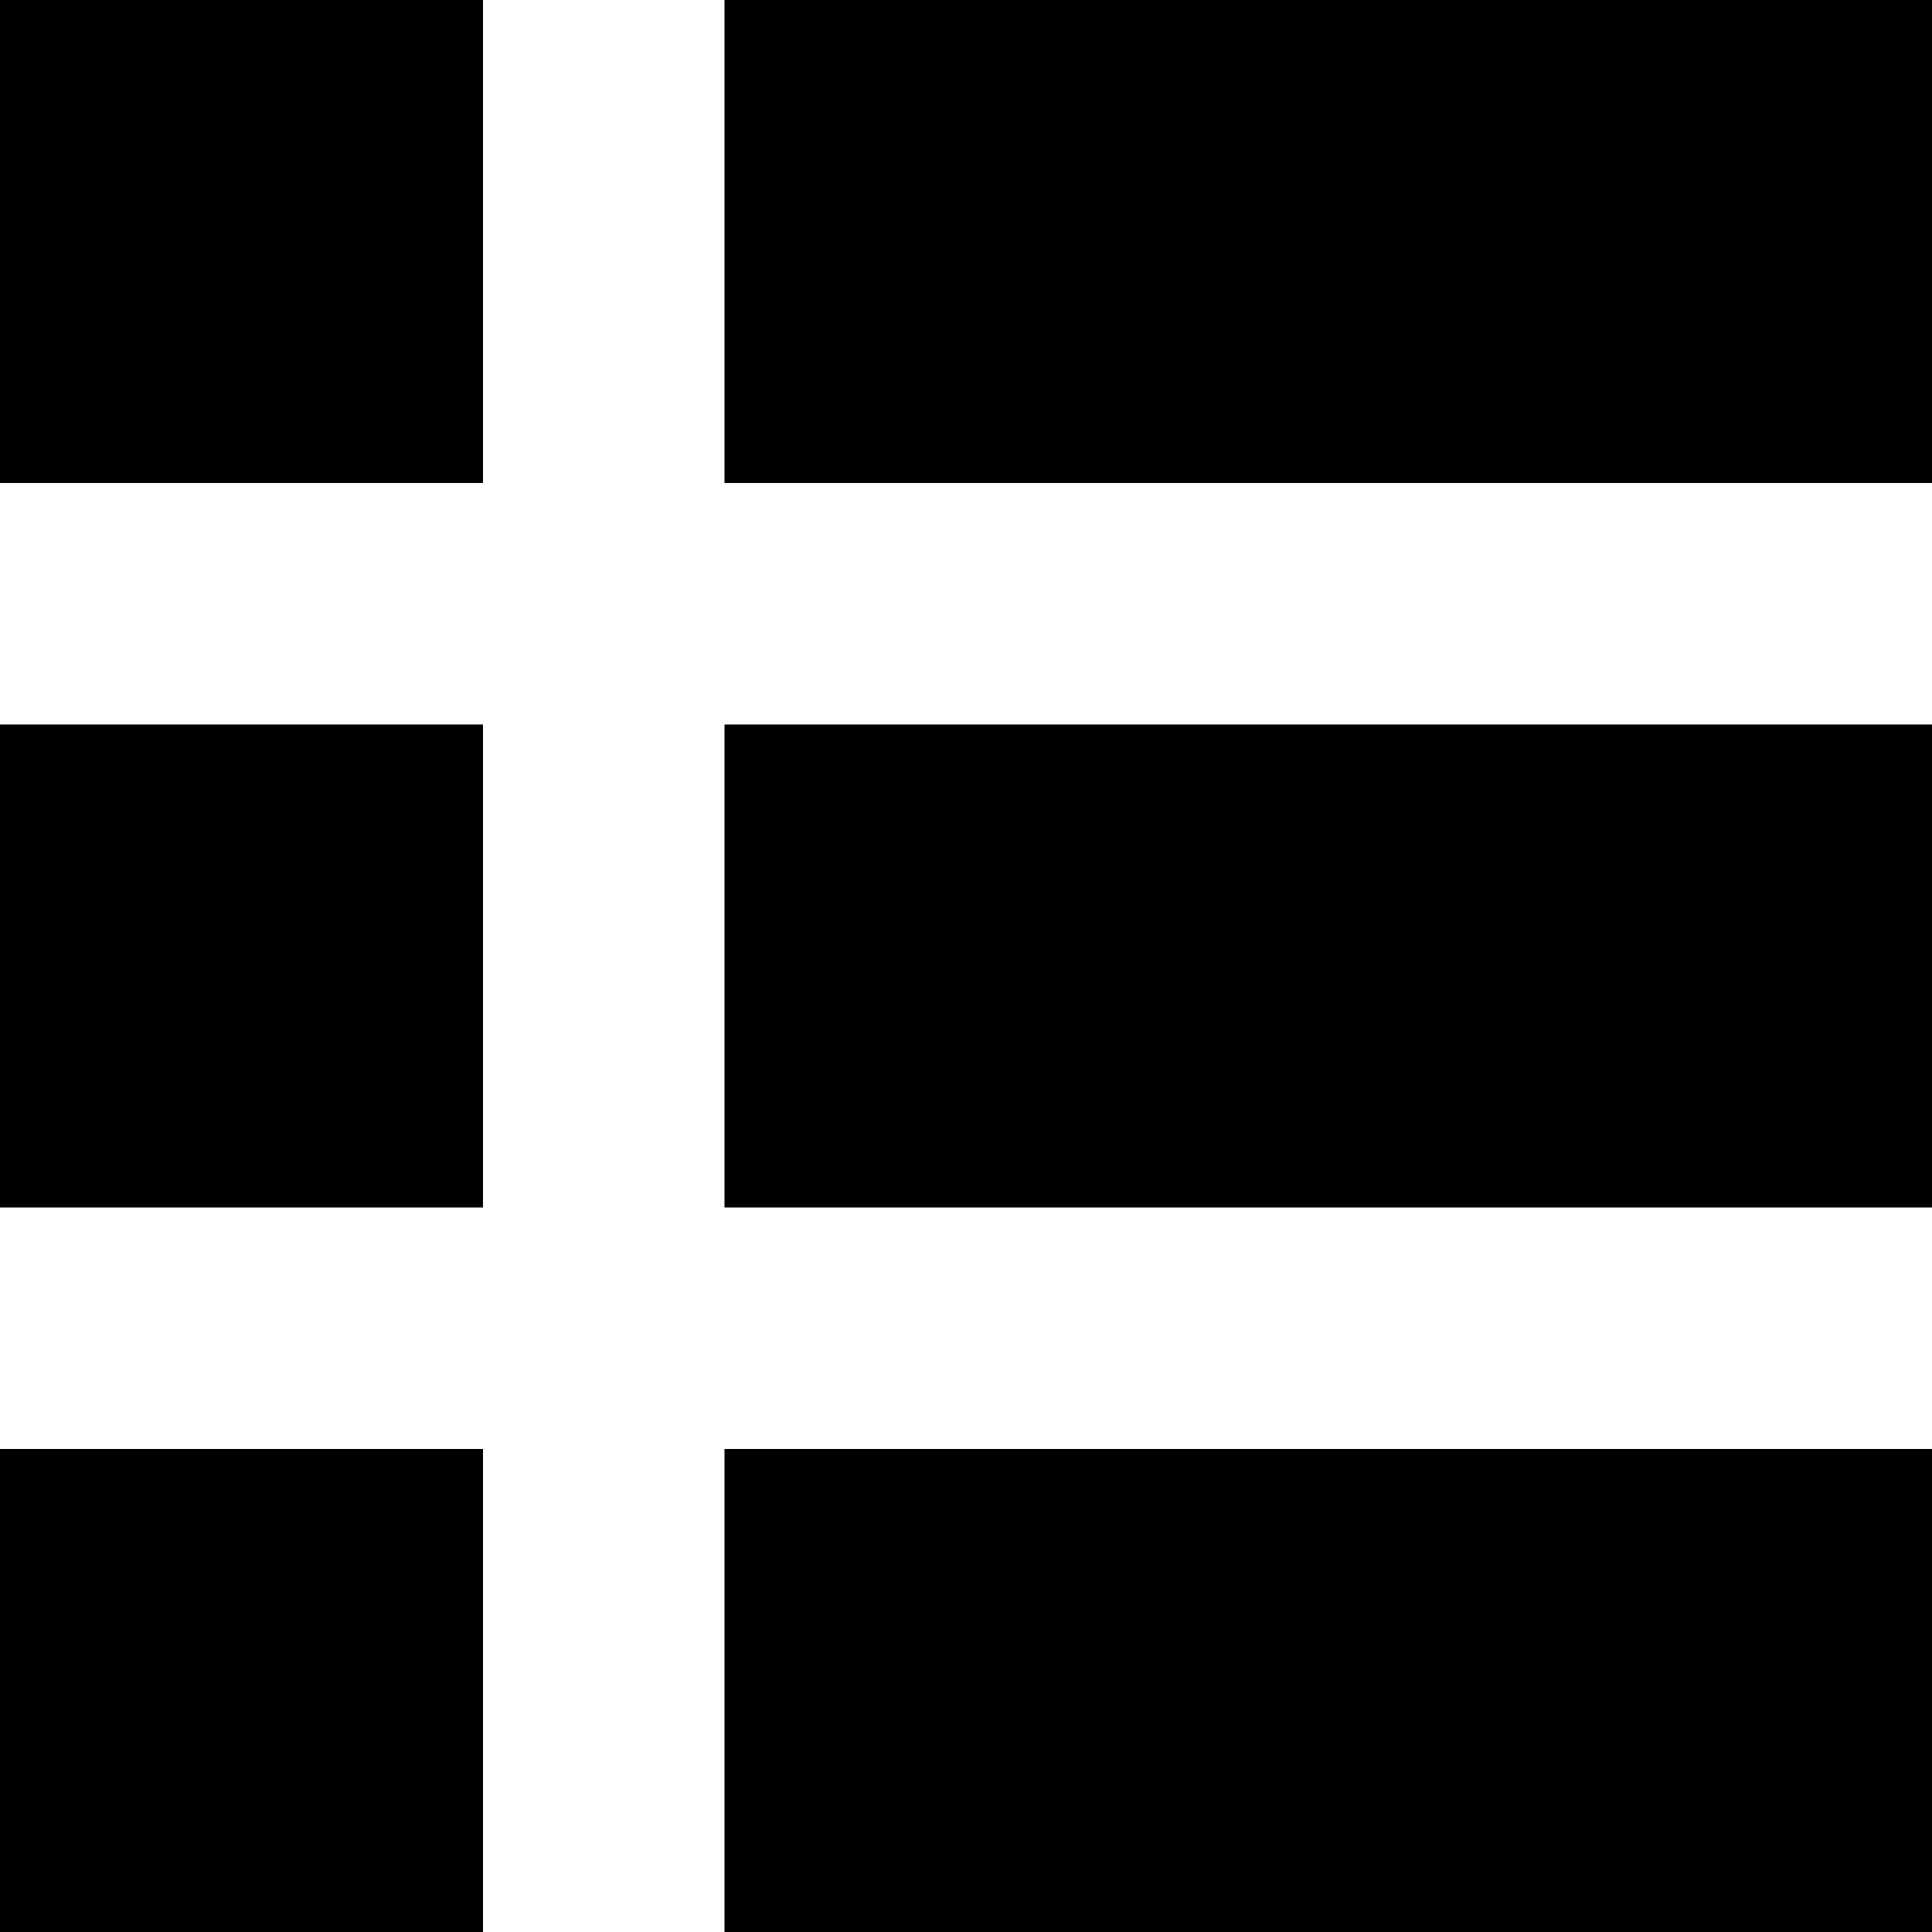
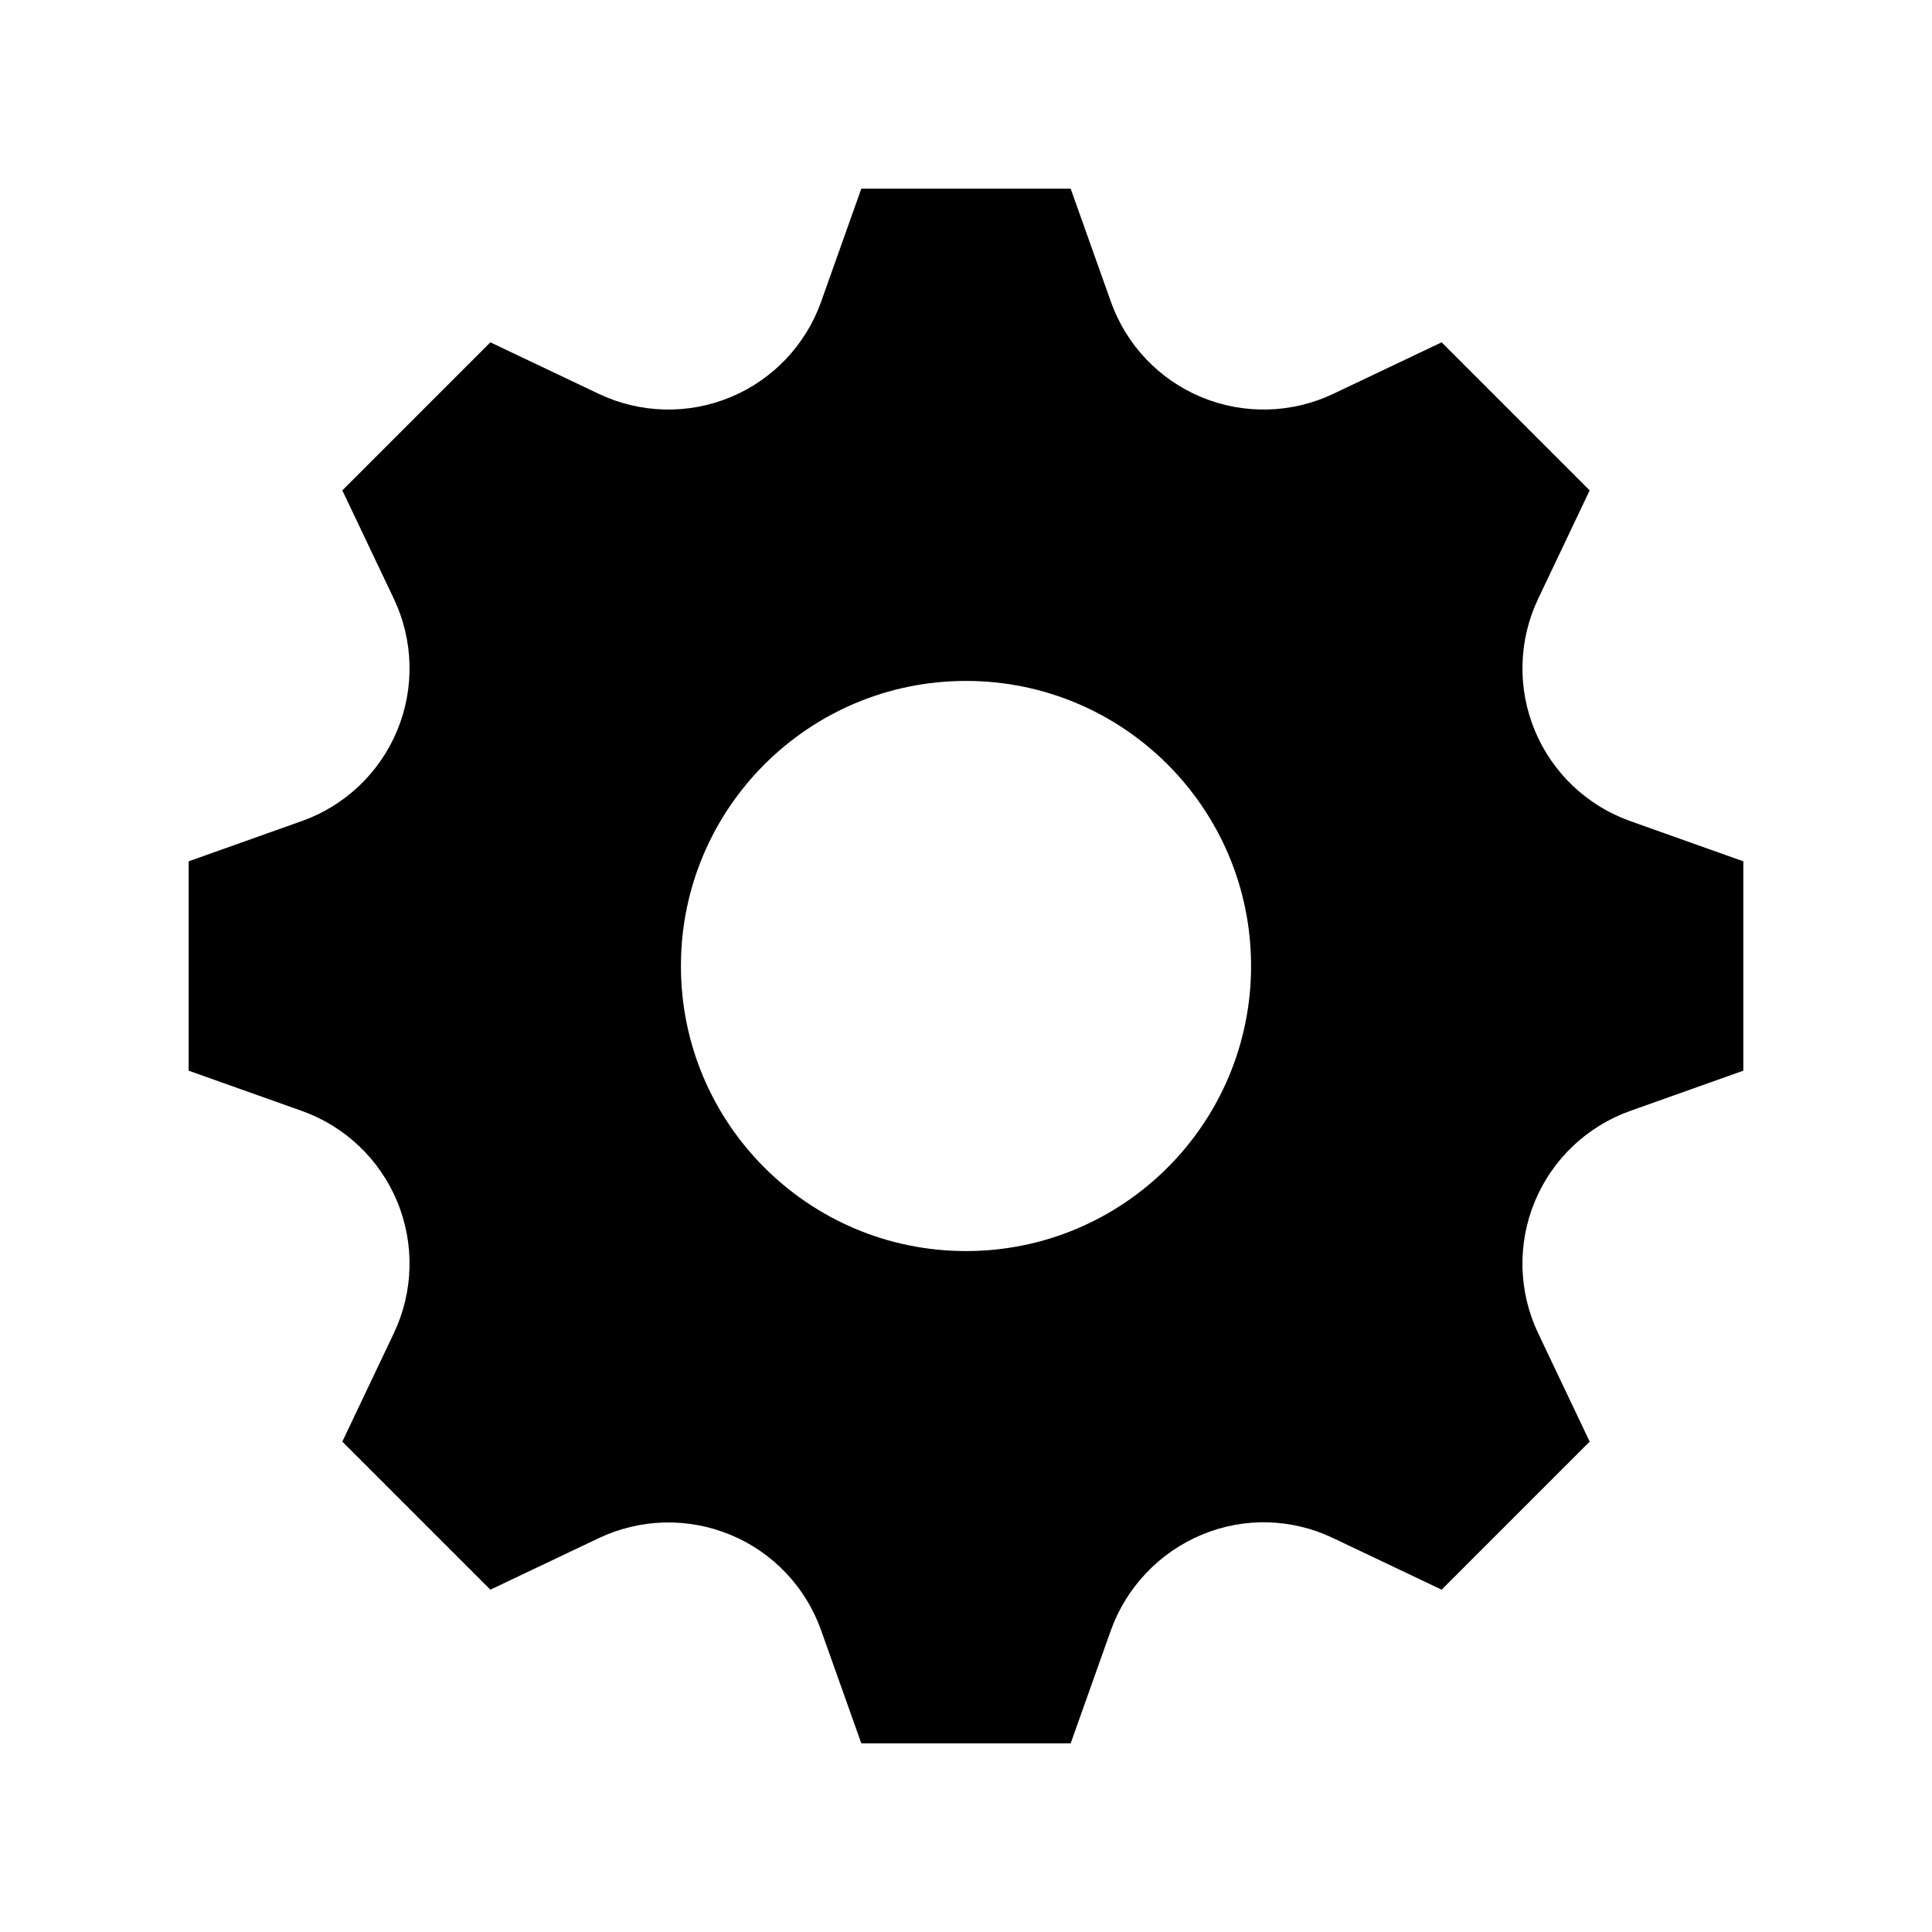
- <svg xmlns="http://www.w3.org/2000/svg" width="16" height="16">
-   <g>
-     <polygon points="0,0 4,0 4,4 0,4" style="fill:#000000;stroke:#000000;stroke-width:0" />
-     <polygon points="0,6 4,6 4,10 0,10" style="fill:#000000;stroke:#000000;stroke-width:0" />
-     <polygon points="0,12 4,12 4,16 0,16" style="fill:#000000;stroke:#000000;stroke-width:0" />
-     <polygon points="6,0 16,0 16,4 6,4" style="fill:#000000;stroke:#000000;stroke-width:0" />
-     <polygon points="6,6 16,6 16,10 6,10" style="fill:#000000;stroke:#000000;stroke-width:0" />
-     <polygon points="6,12 16,12 16,16 6,16" style="fill:#000000;stroke:#000000;stroke-width:0" />
-   </g>
+ <svg xmlns="http://www.w3.org/2000/svg" version="1.1" x="0px" y="0px" width="22" height="22" viewBox="0 0 512 512" enable-background="new 0 0 512 512" xml:space="preserve">
+   <path id="gear-icon" d="M462,283.742v-55.485l-29.981-10.662c-11.431-4.065-20.628-12.794-25.274-24.001   c-0.002-0.004-0.004-0.009-0.006-0.013c-4.659-11.235-4.333-23.918,0.889-34.903l13.653-28.724l-39.234-39.234l-28.72,13.652   c-10.979,5.219-23.68,5.546-34.908,0.889c-0.005-0.002-0.01-0.003-0.014-0.005c-11.215-4.65-19.933-13.834-24-25.273L283.741,50   h-55.484l-10.662,29.981c-4.065,11.431-12.794,20.627-24.001,25.274c-0.005,0.002-0.009,0.004-0.014,0.005   c-11.235,4.66-23.919,4.333-34.905-0.889l-28.723-13.653l-39.234,39.234l13.653,28.721c5.219,10.979,5.545,23.681,0.889,34.91   c-0.002,0.004-0.004,0.009-0.006,0.013c-4.649,11.214-13.834,19.931-25.271,23.998L50,228.257v55.485l29.98,10.661   c11.431,4.065,20.627,12.794,25.274,24c0.002,0.005,0.003,0.01,0.005,0.014c4.66,11.236,4.334,23.921-0.888,34.906l-13.654,28.723   l39.234,39.234l28.721-13.652c10.979-5.219,23.681-5.546,34.909-0.889c0.005,0.002,0.01,0.004,0.014,0.006   c11.214,4.649,19.93,13.833,23.998,25.271L228.257,462h55.484l10.595-29.79c4.103-11.538,12.908-20.824,24.216-25.525   c0.005-0.002,0.009-0.004,0.014-0.006c11.127-4.628,23.694-4.311,34.578,0.863l28.902,13.738l39.234-39.234l-13.66-28.737   c-5.214-10.969-5.539-23.659-0.886-34.877c0.002-0.005,0.004-0.009,0.006-0.014c4.654-11.225,13.848-19.949,25.297-24.021   L462,283.742z M256,331.546c-41.724,0-75.548-33.823-75.548-75.546s33.824-75.547,75.548-75.547   c41.723,0,75.546,33.824,75.546,75.547S297.723,331.546,256,331.546z" />
</svg>
